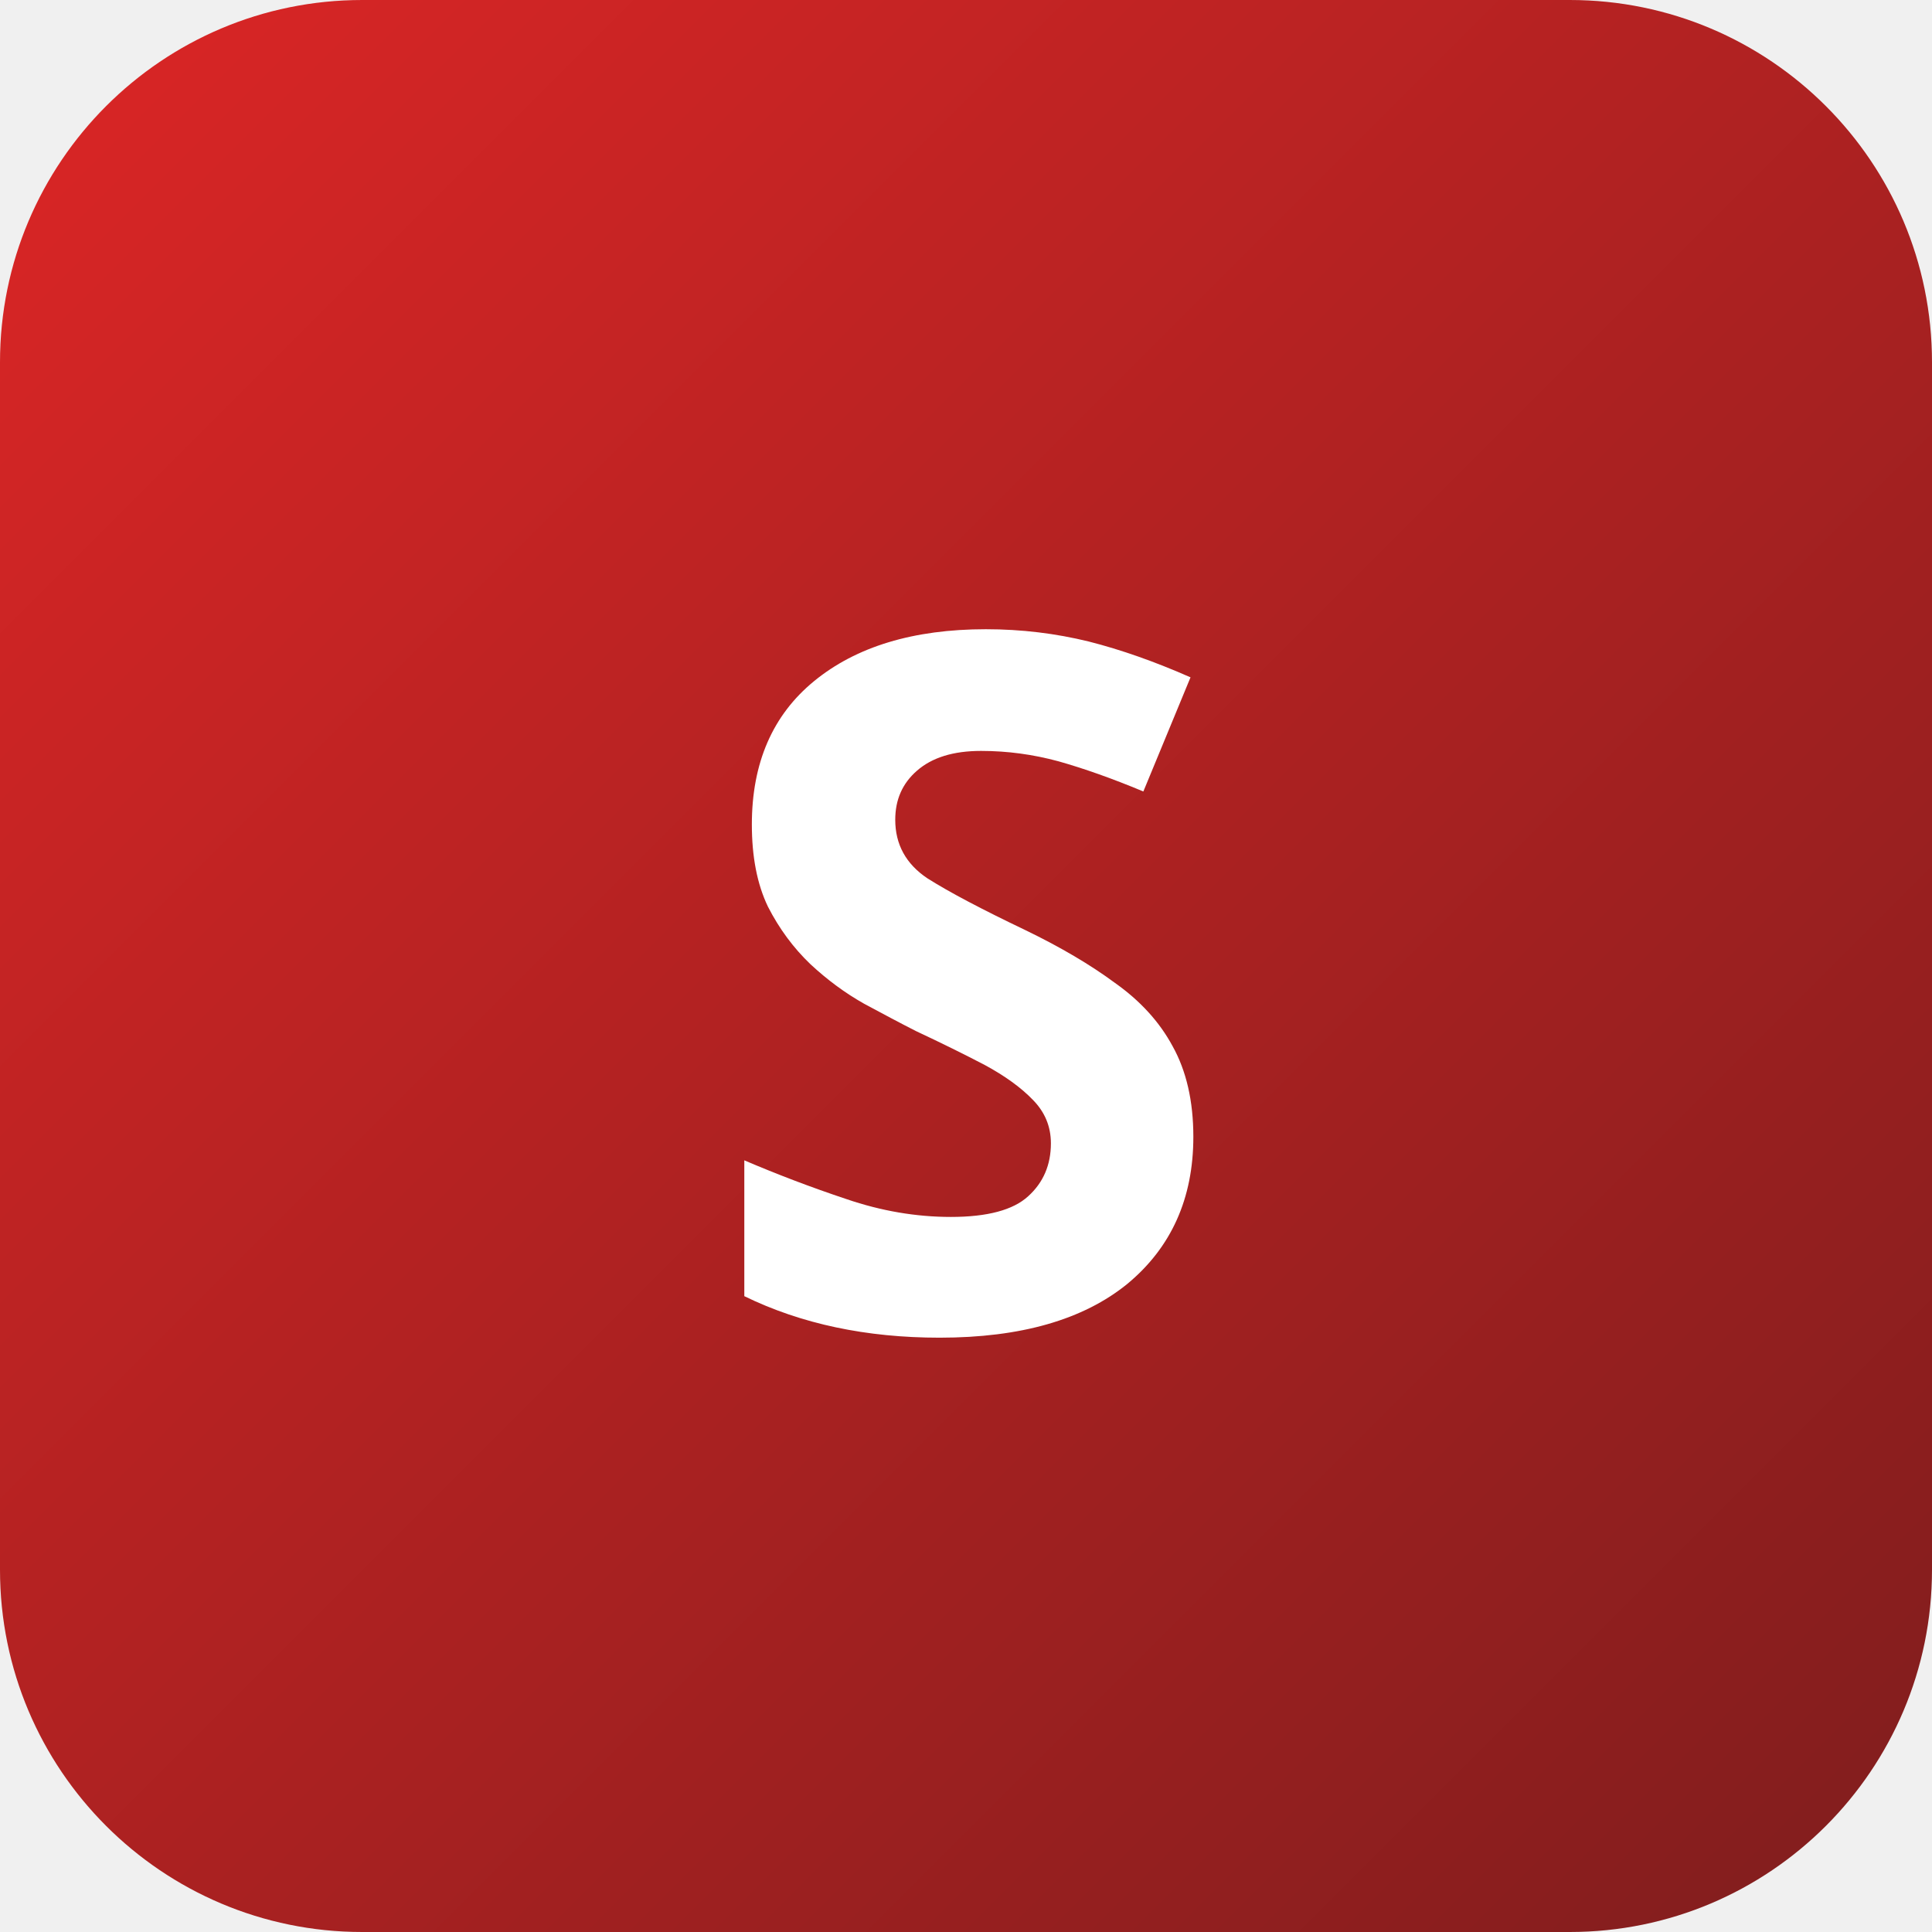
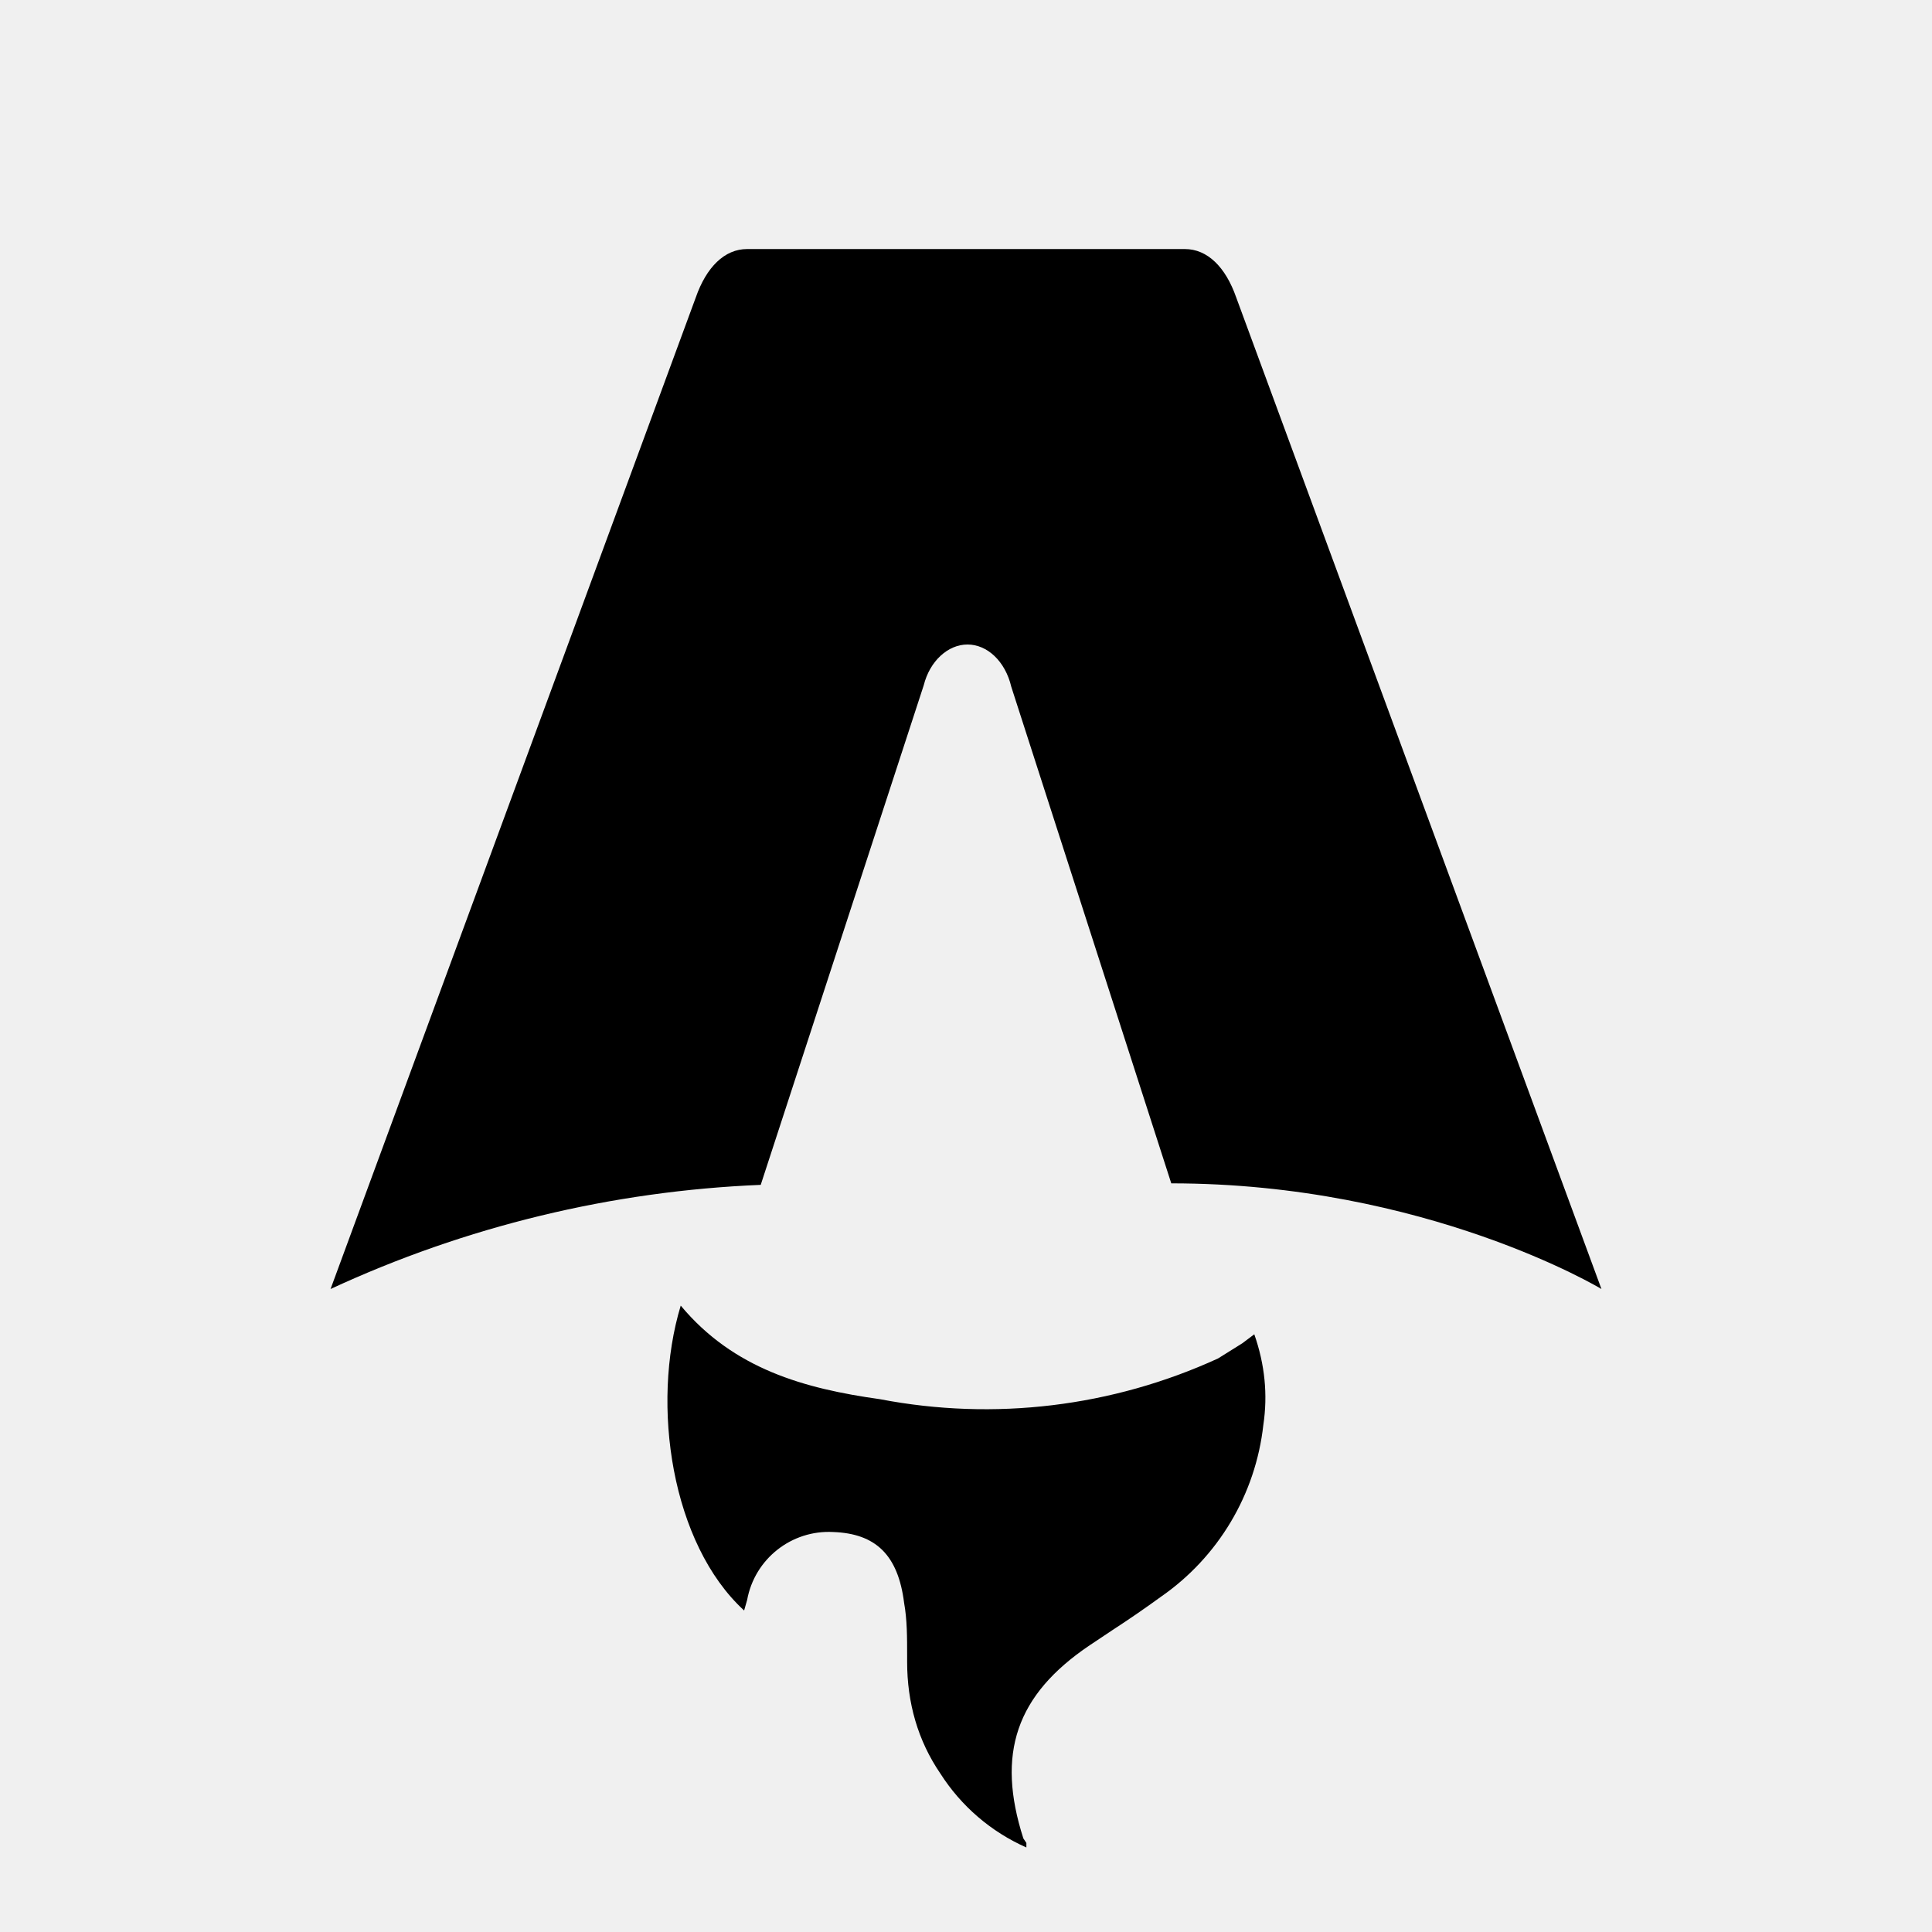
- <svg xmlns="http://www.w3.org/2000/svg" viewBox="0 0 32 32">
-   <defs>
-     <linearGradient id="f" x1="0" y1="0" x2="1" y2="1">
-       <stop offset="0" stop-color="#dc2626" />
-       <stop offset="1" stop-color="#7f1d1d" />
-     </linearGradient>
-   </defs>
-   <rect width="32" height="32" rx="6" fill="url(#f)" />
-   <text x="16" y="22" text-anchor="middle" fill="#fff" font-family="system-ui,sans-serif" font-size="16" font-weight="800">S</text>
+ <svg xmlns="http://www.w3.org/2000/svg" fill="none" viewBox="0 0 128 128">
+   <path d="M50.4 78.5a75.1 75.1 0 0 0-28.5 6.9l24.2-65.7c.7-2 1.9-3.2 3.4-3.2h29c1.5 0 2.7 1.2 3.4 3.2l24.2 65.7s-11.6-7-28.5-7L67 45.5c-.4-1.7-1.6-2.8-2.9-2.8-1.3 0-2.5 1.1-2.9 2.7L50.4 78.5Zm-1.1 28.2Zm-4.2-20.2c-2 6.6-.6 15.8 4.2 20.2a17.5 17.5 0 0 1 .2-.7 5.5 5.5 0 0 1 5.7-4.5c2.8.1 4.3 1.5 4.7 4.7.2 1.1.2 2.3.2 3.5v.4c0 2.7.7 5.2 2.2 7.4a13 13 0 0 0 5.7 4.9v-.3l-.2-.3c-1.8-5.6-.5-9.5 4.4-12.8l1.5-1a73 73 0 0 0 3.2-2.2 16 16 0 0 0 6.8-11.4c.3-2 .1-4-.6-6l-.8.6-1.6 1a37 37 0 0 1-22.4 2.7c-5-.7-9.7-2-13.2-6.2Z" />
+   <style>
+         path { fill: #000; }
+         @media (prefers-color-scheme: dark) {
+             path { fill: #FFF; }
+         }
+     </style>
</svg>
